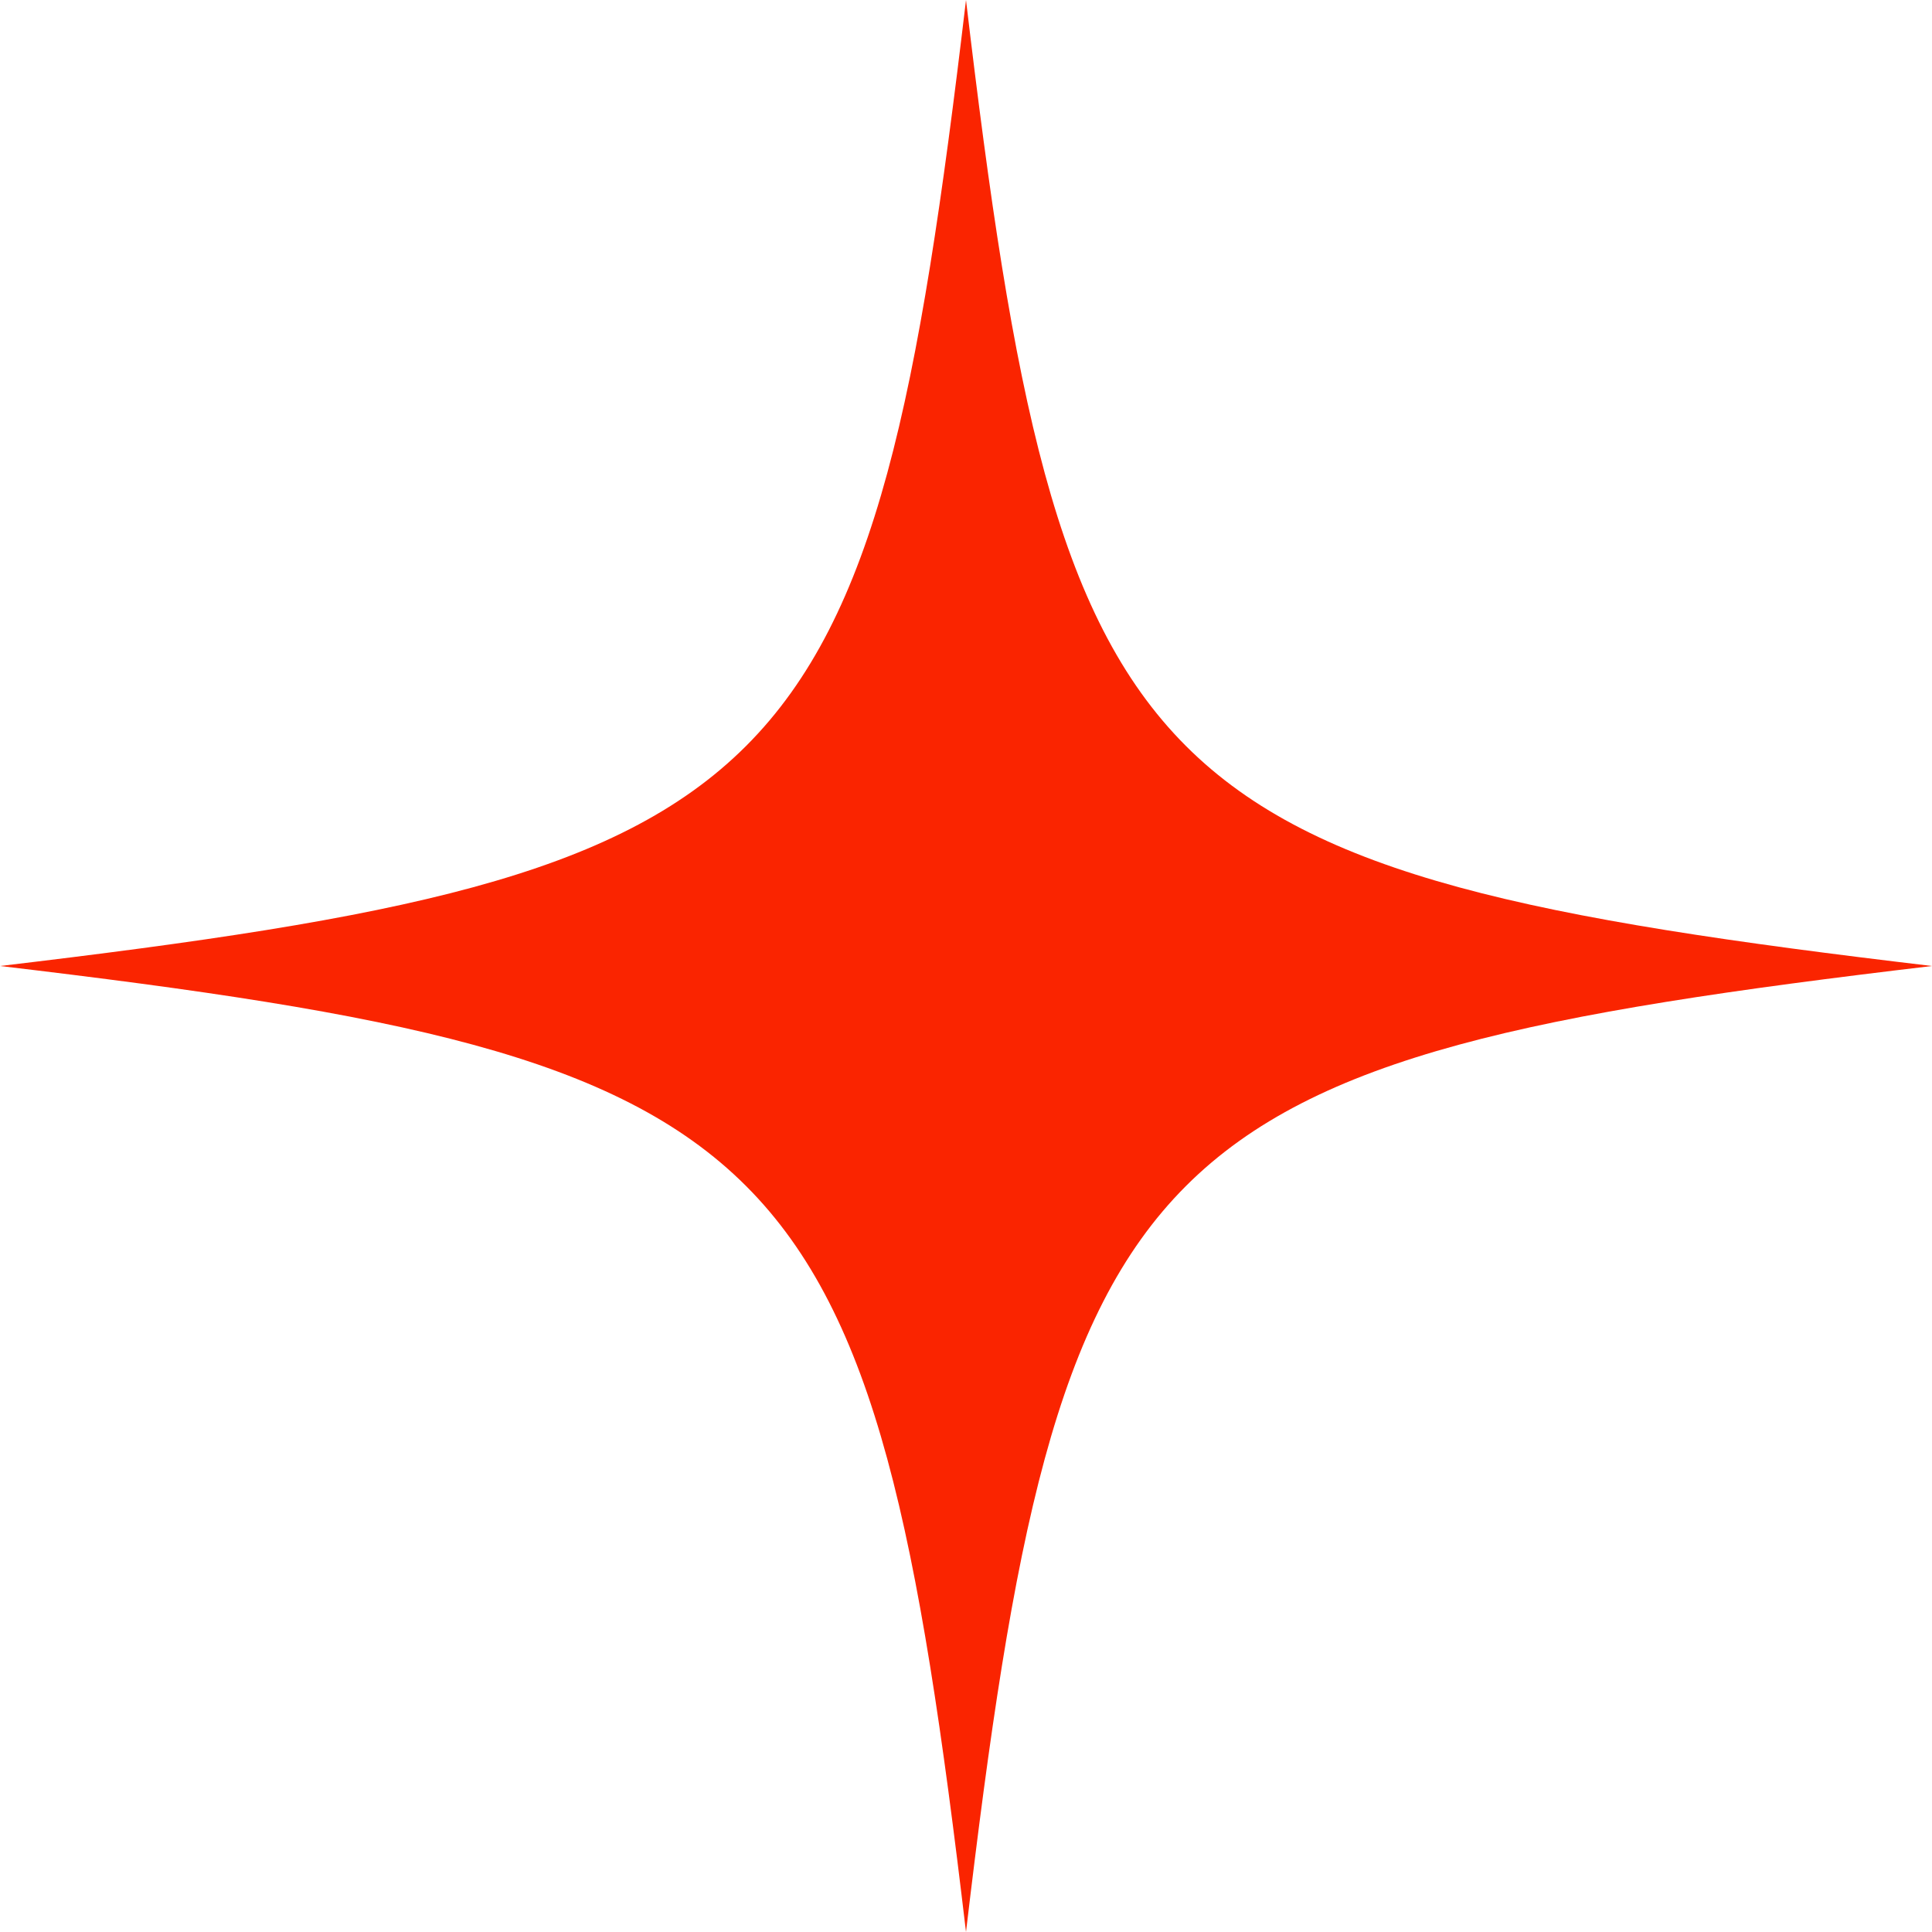
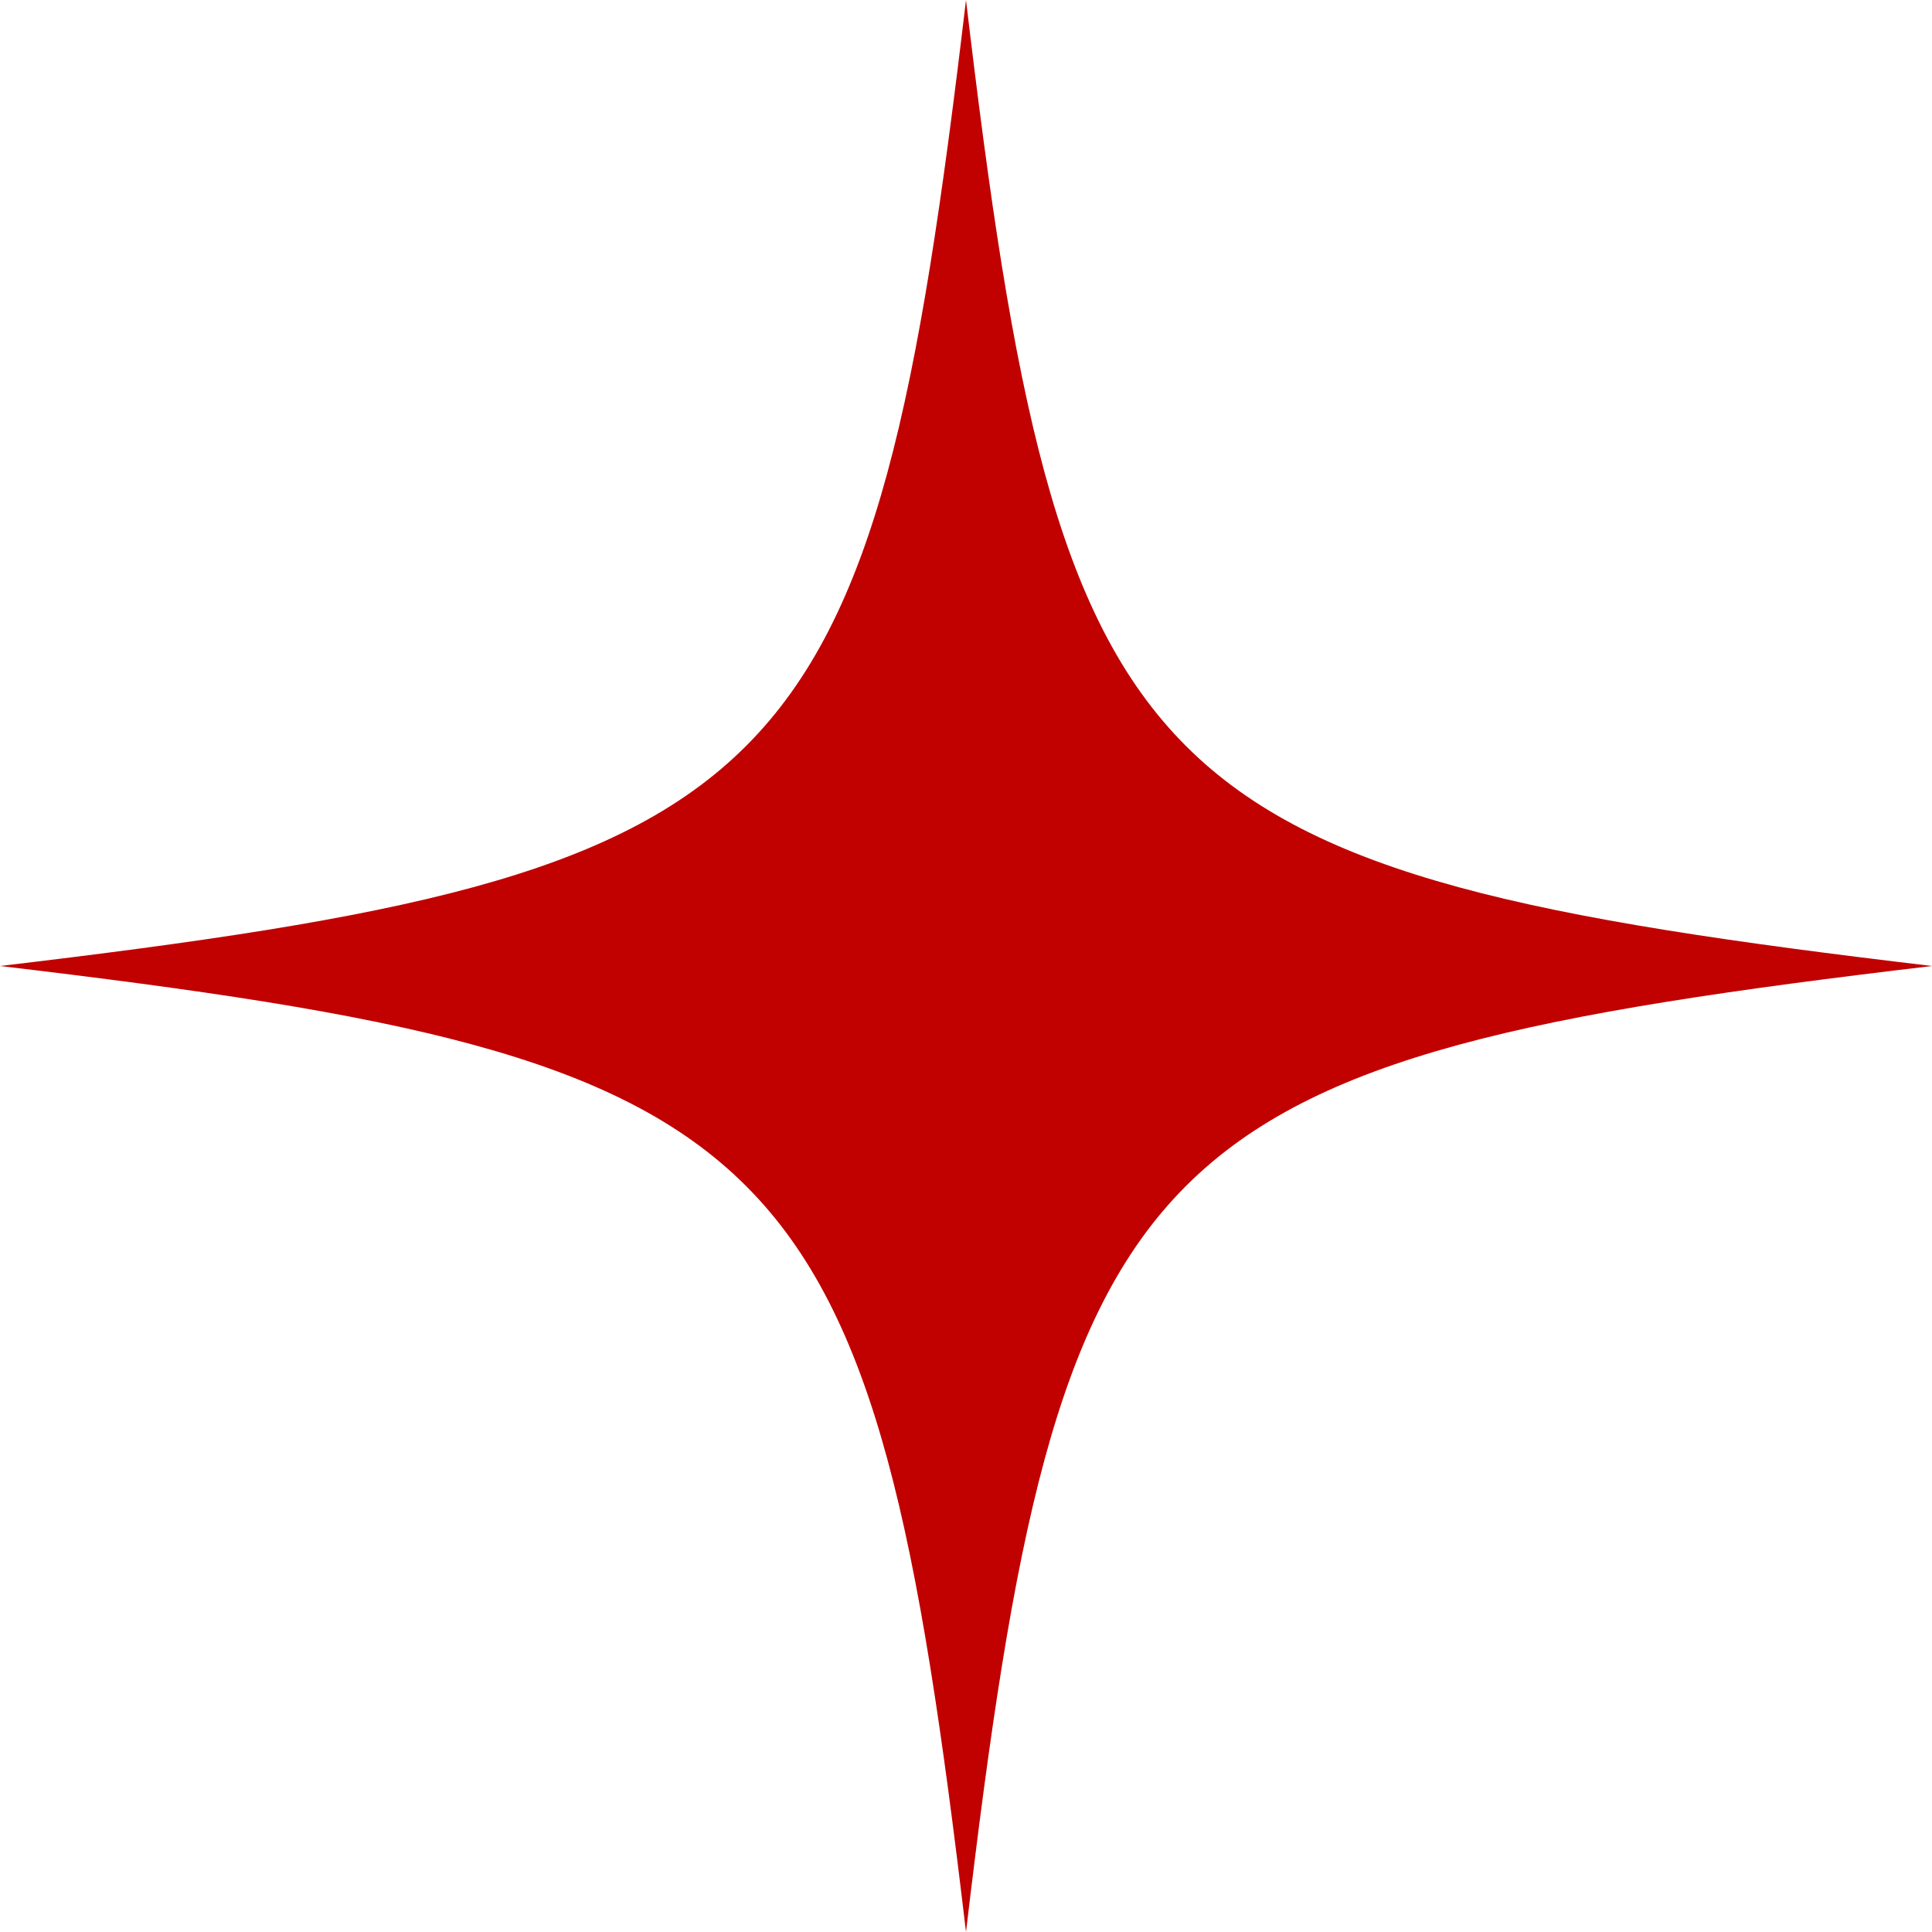
<svg xmlns="http://www.w3.org/2000/svg" width="133" height="133" viewBox="0 0 133 133" fill="none">
-   <path d="M0 66.5C54.765 60.019 60.019 54.765 66.5 0C72.981 54.765 78.235 60.019 133 66.5C78.235 72.981 72.981 78.235 66.5 133C60.019 78.235 54.765 72.981 0 66.5Z" fill="#FA2400" />
+   <path d="M0 66.5C54.765 60.019 60.019 54.765 66.5 0C72.981 54.765 78.235 60.019 133 66.5C78.235 72.981 72.981 78.235 66.5 133C60.019 78.235 54.765 72.981 0 66.5Z" fill="#C10000" />
</svg>
